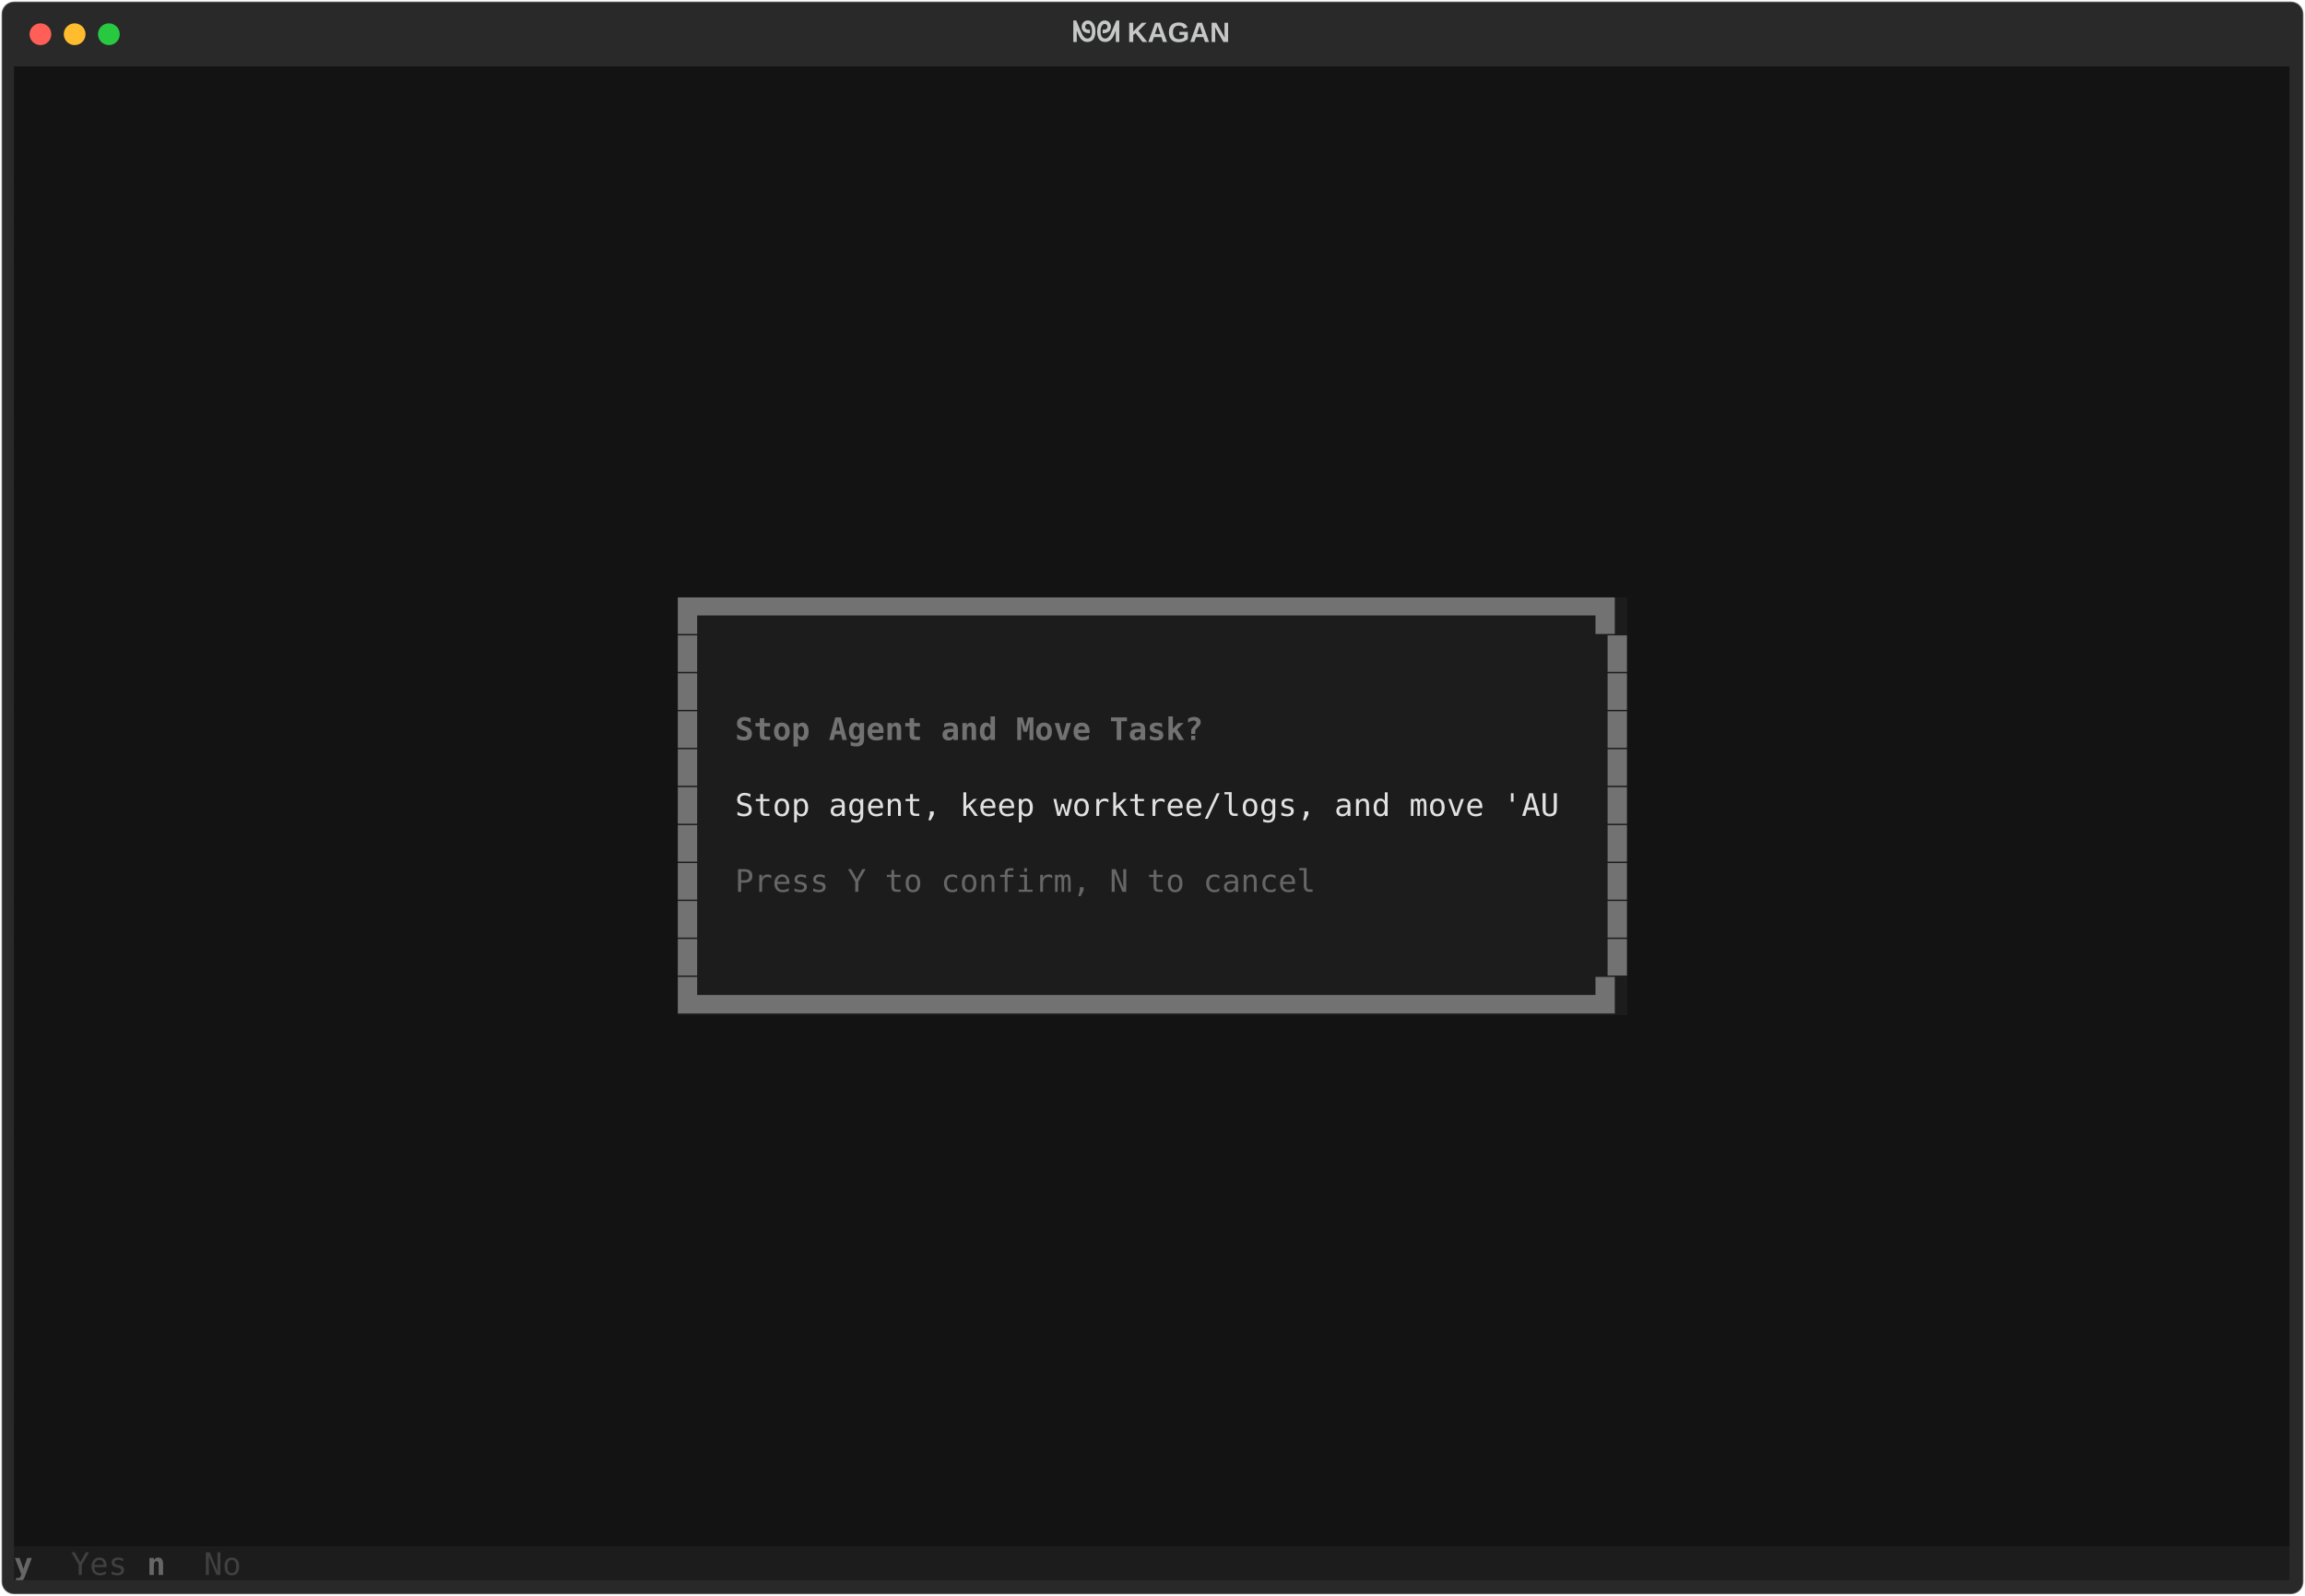
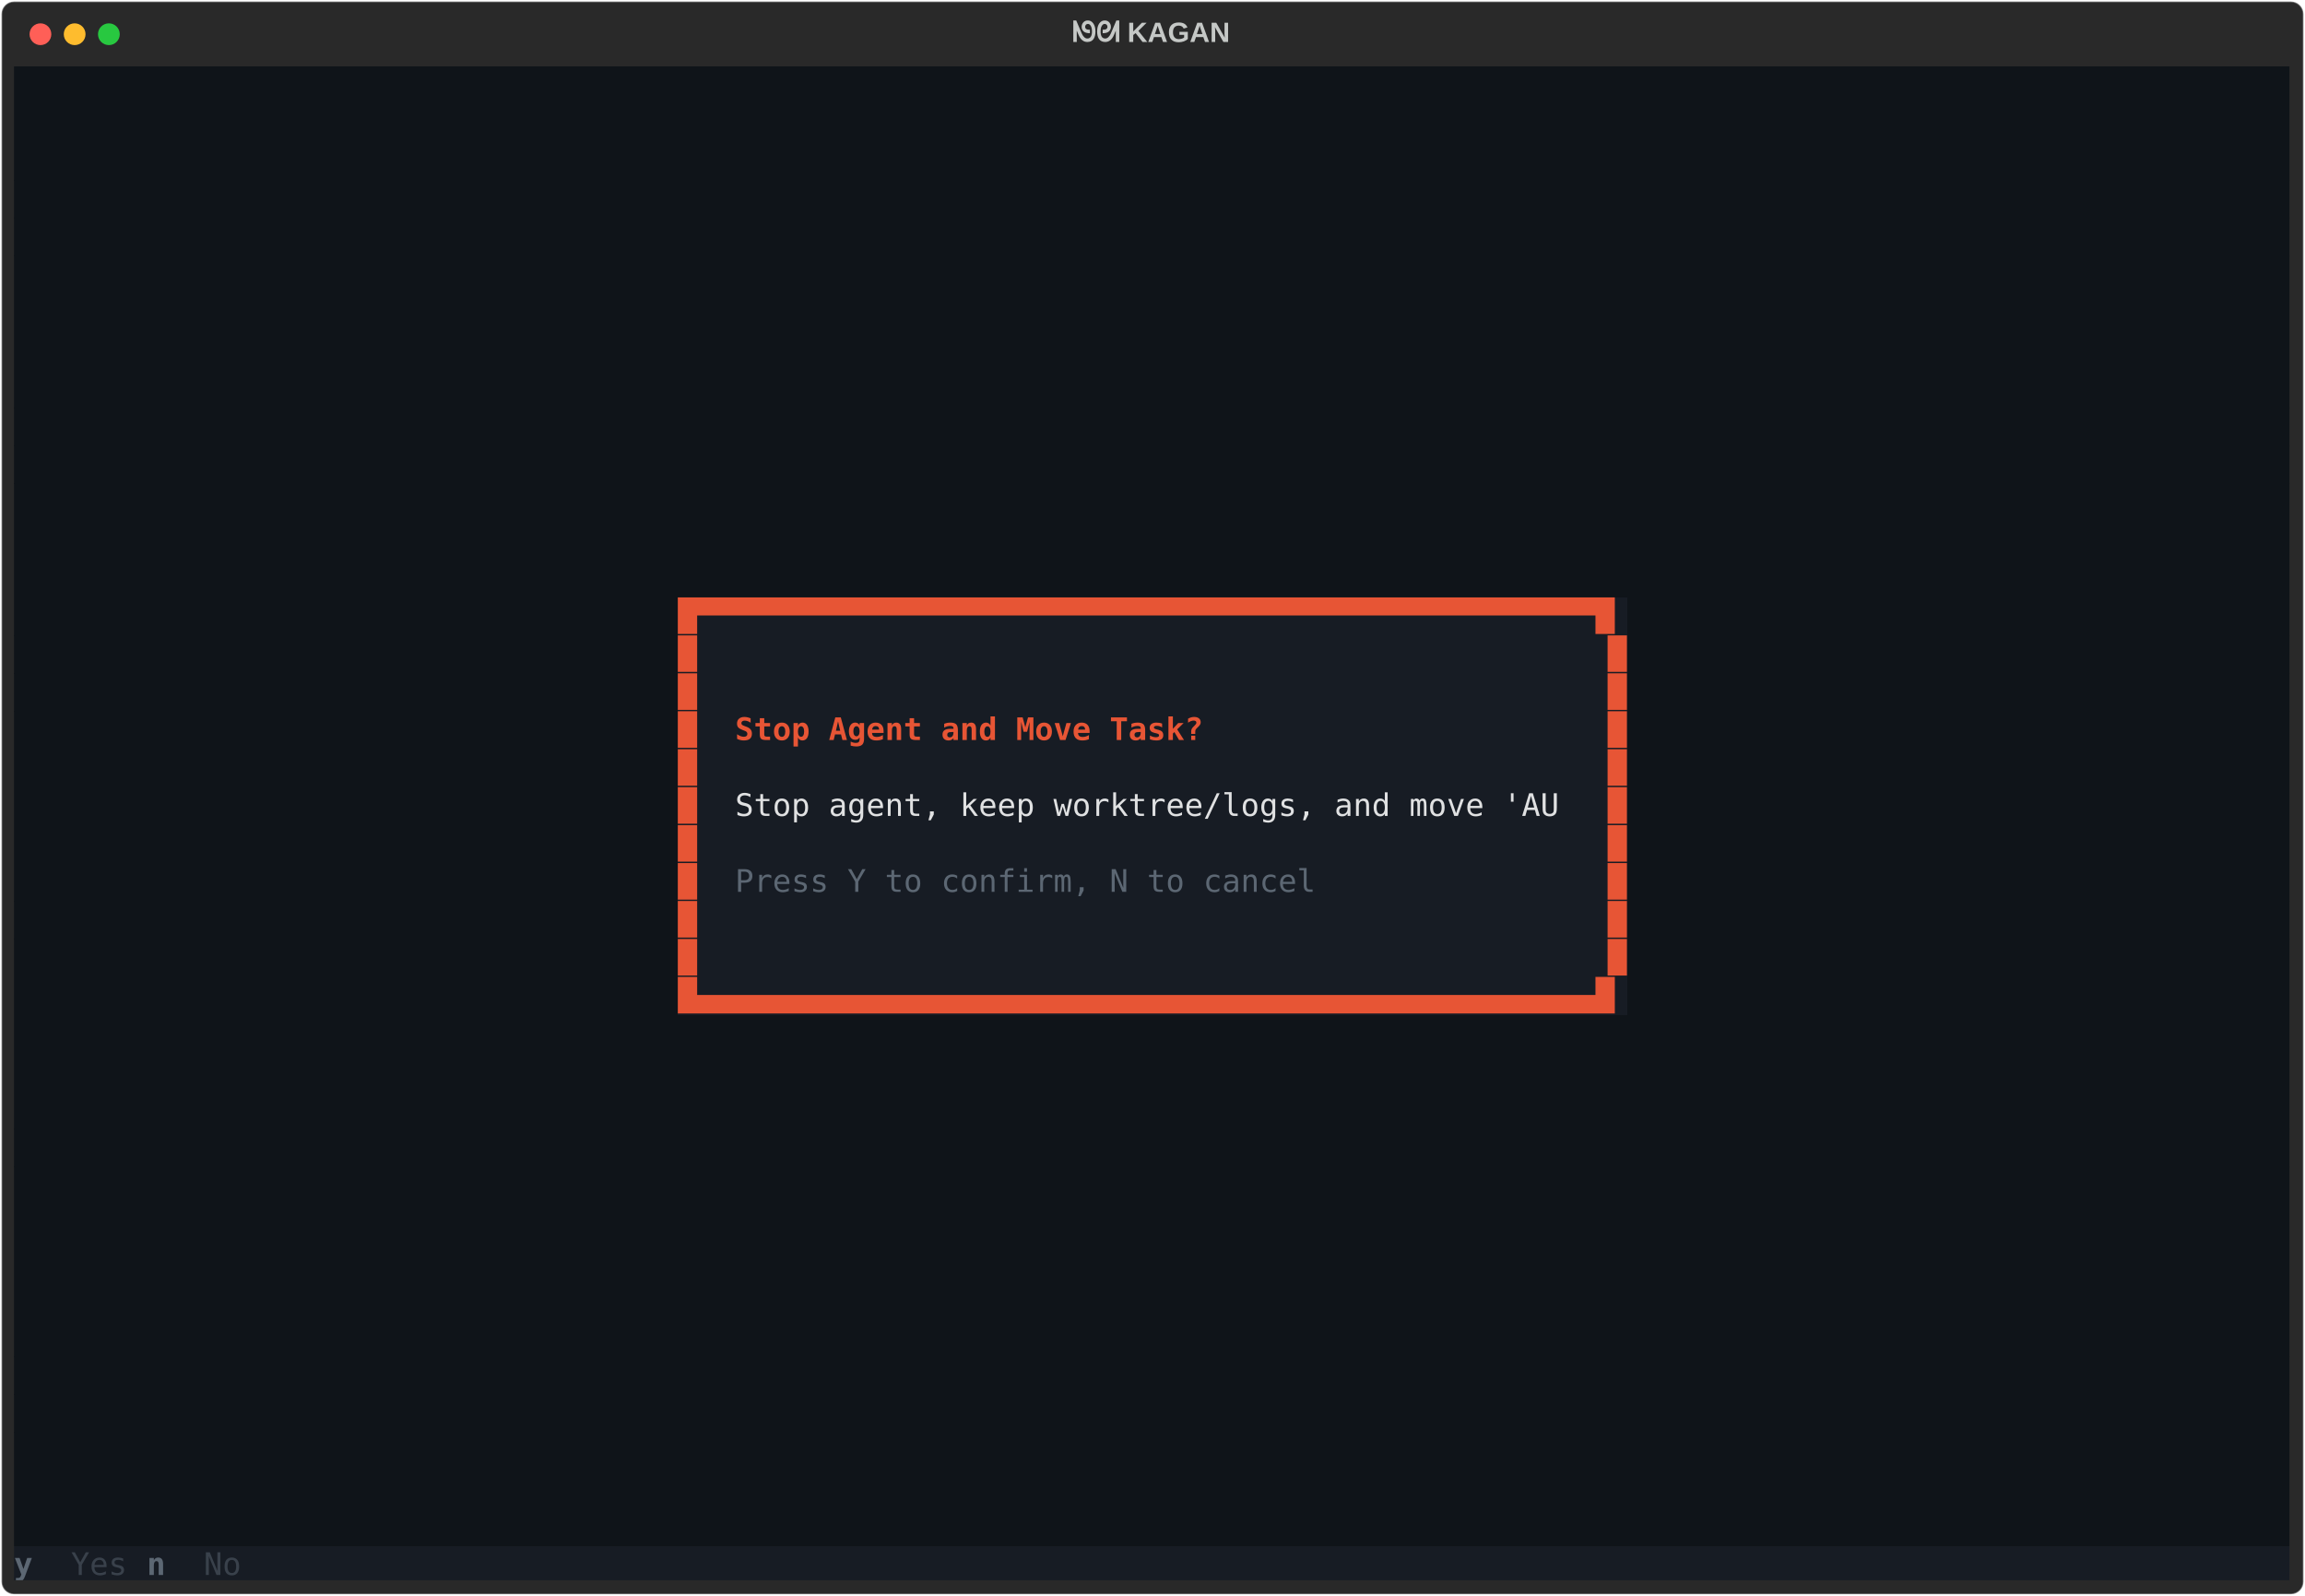
<svg xmlns="http://www.w3.org/2000/svg" class="rich-terminal" viewBox="0 0 1482 1026.0">
  <style>

    @font-face {
        font-family: "Fira Code";
        src: local("FiraCode-Regular"),
                url("https://cdnjs.cloudflare.com/ajax/libs/firacode/6.2.0/woff2/FiraCode-Regular.woff2") format("woff2"),
                url("https://cdnjs.cloudflare.com/ajax/libs/firacode/6.2.0/woff/FiraCode-Regular.woff") format("woff");
        font-style: normal;
        font-weight: 400;
    }
    @font-face {
        font-family: "Fira Code";
        src: local("FiraCode-Bold"),
                url("https://cdnjs.cloudflare.com/ajax/libs/firacode/6.2.0/woff2/FiraCode-Bold.woff2") format("woff2"),
                url("https://cdnjs.cloudflare.com/ajax/libs/firacode/6.2.0/woff/FiraCode-Bold.woff") format("woff");
        font-style: bold;
        font-weight: 700;
    }

    .terminal-matrix {
        font-family: Fira Code, monospace;
        font-size: 20px;
        line-height: 24.4px;
        font-variant-east-asian: full-width;
    }

    .terminal-title {
        font-size: 18px;
        font-weight: bold;
        font-family: arial;
    }

    .terminal-r1 { fill: #c5c8c6 }
- .terminal-r2 { fill: #727272 }
- .terminal-r3 { fill: #727272;font-weight: bold }
- .terminal-r4 { fill: #e1e1e1 }
- .terminal-r5 { fill: #666666 }
- .terminal-r6 { fill: #666666;font-weight: bold }
- .terminal-r7 { fill: #404040 }
+ .terminal-r2 { fill: #e75535 }
+ .terminal-r3 { fill: #e75535;font-weight: bold }
+ .terminal-r4 { fill: #e0e1e2 }
+ .terminal-r5 { fill: #5c6773 }
+ .terminal-r6 { fill: #5c6773;font-weight: bold }
+ .terminal-r7 { fill: #39414b }
    </style>
  <defs>
    <clipPath id="terminal-clip-terminal">
      <rect x="0" y="0" width="1463.0" height="975.0" />
    </clipPath>
    <clipPath id="terminal-line-0">
      <rect x="0" y="1.5" width="1464" height="24.65" />
    </clipPath>
    <clipPath id="terminal-line-1">
      <rect x="0" y="25.9" width="1464" height="24.65" />
    </clipPath>
    <clipPath id="terminal-line-2">
      <rect x="0" y="50.3" width="1464" height="24.65" />
    </clipPath>
    <clipPath id="terminal-line-3">
      <rect x="0" y="74.7" width="1464" height="24.65" />
    </clipPath>
    <clipPath id="terminal-line-4">
      <rect x="0" y="99.1" width="1464" height="24.65" />
    </clipPath>
    <clipPath id="terminal-line-5">
      <rect x="0" y="123.5" width="1464" height="24.65" />
    </clipPath>
    <clipPath id="terminal-line-6">
      <rect x="0" y="147.9" width="1464" height="24.65" />
    </clipPath>
    <clipPath id="terminal-line-7">
      <rect x="0" y="172.3" width="1464" height="24.65" />
    </clipPath>
    <clipPath id="terminal-line-8">
      <rect x="0" y="196.7" width="1464" height="24.65" />
    </clipPath>
    <clipPath id="terminal-line-9">
      <rect x="0" y="221.1" width="1464" height="24.65" />
    </clipPath>
    <clipPath id="terminal-line-10">
      <rect x="0" y="245.5" width="1464" height="24.65" />
    </clipPath>
    <clipPath id="terminal-line-11">
      <rect x="0" y="269.9" width="1464" height="24.65" />
    </clipPath>
    <clipPath id="terminal-line-12">
      <rect x="0" y="294.3" width="1464" height="24.65" />
    </clipPath>
    <clipPath id="terminal-line-13">
      <rect x="0" y="318.7" width="1464" height="24.65" />
    </clipPath>
    <clipPath id="terminal-line-14">
      <rect x="0" y="343.1" width="1464" height="24.65" />
    </clipPath>
    <clipPath id="terminal-line-15">
      <rect x="0" y="367.5" width="1464" height="24.65" />
    </clipPath>
    <clipPath id="terminal-line-16">
      <rect x="0" y="391.9" width="1464" height="24.65" />
    </clipPath>
    <clipPath id="terminal-line-17">
      <rect x="0" y="416.3" width="1464" height="24.65" />
    </clipPath>
    <clipPath id="terminal-line-18">
      <rect x="0" y="440.7" width="1464" height="24.65" />
    </clipPath>
    <clipPath id="terminal-line-19">
      <rect x="0" y="465.1" width="1464" height="24.65" />
    </clipPath>
    <clipPath id="terminal-line-20">
      <rect x="0" y="489.5" width="1464" height="24.65" />
    </clipPath>
    <clipPath id="terminal-line-21">
      <rect x="0" y="513.9" width="1464" height="24.65" />
    </clipPath>
    <clipPath id="terminal-line-22">
      <rect x="0" y="538.3" width="1464" height="24.65" />
    </clipPath>
    <clipPath id="terminal-line-23">
      <rect x="0" y="562.7" width="1464" height="24.65" />
    </clipPath>
    <clipPath id="terminal-line-24">
      <rect x="0" y="587.1" width="1464" height="24.65" />
    </clipPath>
    <clipPath id="terminal-line-25">
      <rect x="0" y="611.5" width="1464" height="24.65" />
    </clipPath>
    <clipPath id="terminal-line-26">
      <rect x="0" y="635.9" width="1464" height="24.65" />
    </clipPath>
    <clipPath id="terminal-line-27">
      <rect x="0" y="660.3" width="1464" height="24.65" />
    </clipPath>
    <clipPath id="terminal-line-28">
      <rect x="0" y="684.7" width="1464" height="24.65" />
    </clipPath>
    <clipPath id="terminal-line-29">
      <rect x="0" y="709.1" width="1464" height="24.65" />
    </clipPath>
    <clipPath id="terminal-line-30">
      <rect x="0" y="733.5" width="1464" height="24.65" />
    </clipPath>
    <clipPath id="terminal-line-31">
      <rect x="0" y="757.9" width="1464" height="24.65" />
    </clipPath>
    <clipPath id="terminal-line-32">
      <rect x="0" y="782.3" width="1464" height="24.65" />
    </clipPath>
    <clipPath id="terminal-line-33">
      <rect x="0" y="806.7" width="1464" height="24.65" />
    </clipPath>
    <clipPath id="terminal-line-34">
      <rect x="0" y="831.1" width="1464" height="24.65" />
    </clipPath>
    <clipPath id="terminal-line-35">
      <rect x="0" y="855.5" width="1464" height="24.65" />
    </clipPath>
    <clipPath id="terminal-line-36">
      <rect x="0" y="879.9" width="1464" height="24.65" />
    </clipPath>
    <clipPath id="terminal-line-37">
      <rect x="0" y="904.3" width="1464" height="24.65" />
    </clipPath>
    <clipPath id="terminal-line-38">
      <rect x="0" y="928.7" width="1464" height="24.65" />
    </clipPath>
  </defs>
  <rect fill="#292929" stroke="rgba(255,255,255,0.35)" stroke-width="1" x="1" y="1" width="1480" height="1024" rx="8" />
  <text class="terminal-title" fill="#c5c8c6" text-anchor="middle" x="740" y="27">ᘚᘛ KAGAN</text>
  <g transform="translate(26,22)">
    <circle cx="0" cy="0" r="7" fill="#ff5f57" />
    <circle cx="22" cy="0" r="7" fill="#febc2e" />
    <circle cx="44" cy="0" r="7" fill="#28c840" />
  </g>
  <g transform="translate(9, 41)" clip-path="url(#terminal-clip-terminal)">
-     <rect fill="#131313" x="0" y="1.5" width="1464" height="24.65" shape-rendering="crispEdges" />
-     <rect fill="#131313" x="0" y="25.9" width="1464" height="24.65" shape-rendering="crispEdges" />
-     <rect fill="#131313" x="0" y="50.3" width="1464" height="24.65" shape-rendering="crispEdges" />
-     <rect fill="#131313" x="0" y="74.7" width="1464" height="24.65" shape-rendering="crispEdges" />
-     <rect fill="#131313" x="0" y="99.1" width="1464" height="24.65" shape-rendering="crispEdges" />
-     <rect fill="#131313" x="0" y="123.5" width="1464" height="24.65" shape-rendering="crispEdges" />
-     <rect fill="#131313" x="0" y="147.9" width="1464" height="24.65" shape-rendering="crispEdges" />
-     <rect fill="#131313" x="0" y="172.3" width="1464" height="24.65" shape-rendering="crispEdges" />
-     <rect fill="#131313" x="0" y="196.7" width="1464" height="24.65" shape-rendering="crispEdges" />
-     <rect fill="#131313" x="0" y="221.1" width="1464" height="24.65" shape-rendering="crispEdges" />
-     <rect fill="#131313" x="0" y="245.5" width="1464" height="24.65" shape-rendering="crispEdges" />
-     <rect fill="#131313" x="0" y="269.9" width="1464" height="24.65" shape-rendering="crispEdges" />
-     <rect fill="#131313" x="0" y="294.3" width="1464" height="24.65" shape-rendering="crispEdges" />
-     <rect fill="#131313" x="0" y="318.7" width="1464" height="24.65" shape-rendering="crispEdges" />
-     <rect fill="#131313" x="0" y="343.1" width="427" height="24.65" shape-rendering="crispEdges" />
-     <rect fill="#1c1c1c" x="427" y="343.1" width="610" height="24.65" shape-rendering="crispEdges" />
-     <rect fill="#131313" x="1037" y="343.1" width="427" height="24.65" shape-rendering="crispEdges" />
-     <rect fill="#131313" x="0" y="367.5" width="427" height="24.65" shape-rendering="crispEdges" />
-     <rect fill="#1c1c1c" x="427" y="367.5" width="12.2" height="24.65" shape-rendering="crispEdges" />
-     <rect fill="#1c1c1c" x="439.2" y="367.5" width="585.6" height="24.65" shape-rendering="crispEdges" />
-     <rect fill="#1c1c1c" x="1024.8" y="367.5" width="12.2" height="24.65" shape-rendering="crispEdges" />
-     <rect fill="#131313" x="1037" y="367.5" width="427" height="24.65" shape-rendering="crispEdges" />
-     <rect fill="#131313" x="0" y="391.9" width="427" height="24.65" shape-rendering="crispEdges" />
-     <rect fill="#1c1c1c" x="427" y="391.9" width="12.2" height="24.65" shape-rendering="crispEdges" />
-     <rect fill="#1c1c1c" x="439.2" y="391.9" width="585.6" height="24.65" shape-rendering="crispEdges" />
-     <rect fill="#1c1c1c" x="1024.8" y="391.9" width="12.2" height="24.65" shape-rendering="crispEdges" />
-     <rect fill="#131313" x="1037" y="391.9" width="427" height="24.65" shape-rendering="crispEdges" />
-     <rect fill="#131313" x="0" y="416.3" width="427" height="24.65" shape-rendering="crispEdges" />
-     <rect fill="#1c1c1c" x="427" y="416.3" width="12.2" height="24.65" shape-rendering="crispEdges" />
-     <rect fill="#1c1c1c" x="439.2" y="416.3" width="24.4" height="24.65" shape-rendering="crispEdges" />
-     <rect fill="#1c1c1c" x="463.6" y="416.3" width="305" height="24.65" shape-rendering="crispEdges" />
-     <rect fill="#1c1c1c" x="768.6" y="416.3" width="256.2" height="24.65" shape-rendering="crispEdges" />
-     <rect fill="#1c1c1c" x="1024.8" y="416.3" width="12.2" height="24.65" shape-rendering="crispEdges" />
-     <rect fill="#131313" x="1037" y="416.3" width="427" height="24.65" shape-rendering="crispEdges" />
-     <rect fill="#131313" x="0" y="440.7" width="427" height="24.65" shape-rendering="crispEdges" />
-     <rect fill="#1c1c1c" x="427" y="440.7" width="12.2" height="24.65" shape-rendering="crispEdges" />
-     <rect fill="#1c1c1c" x="439.2" y="440.7" width="585.6" height="24.65" shape-rendering="crispEdges" />
-     <rect fill="#1c1c1c" x="1024.8" y="440.7" width="12.2" height="24.65" shape-rendering="crispEdges" />
-     <rect fill="#131313" x="1037" y="440.7" width="427" height="24.65" shape-rendering="crispEdges" />
-     <rect fill="#131313" x="0" y="465.1" width="427" height="24.65" shape-rendering="crispEdges" />
-     <rect fill="#1c1c1c" x="427" y="465.1" width="12.2" height="24.65" shape-rendering="crispEdges" />
-     <rect fill="#1c1c1c" x="439.2" y="465.1" width="24.4" height="24.65" shape-rendering="crispEdges" />
-     <rect fill="#1c1c1c" x="463.6" y="465.1" width="536.8" height="24.65" shape-rendering="crispEdges" />
-     <rect fill="#1c1c1c" x="1000.4" y="465.1" width="24.4" height="24.65" shape-rendering="crispEdges" />
-     <rect fill="#1c1c1c" x="1024.8" y="465.1" width="12.2" height="24.65" shape-rendering="crispEdges" />
-     <rect fill="#131313" x="1037" y="465.1" width="427" height="24.65" shape-rendering="crispEdges" />
-     <rect fill="#131313" x="0" y="489.5" width="427" height="24.65" shape-rendering="crispEdges" />
-     <rect fill="#1c1c1c" x="427" y="489.5" width="12.2" height="24.65" shape-rendering="crispEdges" />
-     <rect fill="#1c1c1c" x="439.2" y="489.5" width="585.6" height="24.65" shape-rendering="crispEdges" />
-     <rect fill="#1c1c1c" x="1024.8" y="489.5" width="12.2" height="24.65" shape-rendering="crispEdges" />
-     <rect fill="#131313" x="1037" y="489.5" width="427" height="24.65" shape-rendering="crispEdges" />
-     <rect fill="#131313" x="0" y="513.9" width="427" height="24.65" shape-rendering="crispEdges" />
-     <rect fill="#1c1c1c" x="427" y="513.9" width="12.2" height="24.65" shape-rendering="crispEdges" />
-     <rect fill="#1c1c1c" x="439.2" y="513.9" width="24.4" height="24.65" shape-rendering="crispEdges" />
-     <rect fill="#1c1c1c" x="463.6" y="513.9" width="378.2" height="24.65" shape-rendering="crispEdges" />
-     <rect fill="#1c1c1c" x="841.8" y="513.9" width="183" height="24.65" shape-rendering="crispEdges" />
-     <rect fill="#1c1c1c" x="1024.8" y="513.9" width="12.2" height="24.65" shape-rendering="crispEdges" />
-     <rect fill="#131313" x="1037" y="513.9" width="427" height="24.65" shape-rendering="crispEdges" />
-     <rect fill="#131313" x="0" y="538.3" width="427" height="24.65" shape-rendering="crispEdges" />
-     <rect fill="#1c1c1c" x="427" y="538.3" width="12.2" height="24.65" shape-rendering="crispEdges" />
-     <rect fill="#1c1c1c" x="439.2" y="538.3" width="585.6" height="24.65" shape-rendering="crispEdges" />
-     <rect fill="#1c1c1c" x="1024.8" y="538.3" width="12.2" height="24.65" shape-rendering="crispEdges" />
-     <rect fill="#131313" x="1037" y="538.3" width="427" height="24.65" shape-rendering="crispEdges" />
-     <rect fill="#131313" x="0" y="562.7" width="427" height="24.65" shape-rendering="crispEdges" />
-     <rect fill="#1c1c1c" x="427" y="562.7" width="12.2" height="24.65" shape-rendering="crispEdges" />
-     <rect fill="#1c1c1c" x="439.2" y="562.7" width="585.6" height="24.65" shape-rendering="crispEdges" />
-     <rect fill="#1c1c1c" x="1024.8" y="562.7" width="12.2" height="24.65" shape-rendering="crispEdges" />
-     <rect fill="#131313" x="1037" y="562.7" width="427" height="24.65" shape-rendering="crispEdges" />
-     <rect fill="#131313" x="0" y="587.1" width="427" height="24.65" shape-rendering="crispEdges" />
-     <rect fill="#1c1c1c" x="427" y="587.1" width="610" height="24.65" shape-rendering="crispEdges" />
-     <rect fill="#131313" x="1037" y="587.1" width="427" height="24.65" shape-rendering="crispEdges" />
-     <rect fill="#131313" x="0" y="611.5" width="1464" height="24.65" shape-rendering="crispEdges" />
-     <rect fill="#131313" x="0" y="635.9" width="1464" height="24.65" shape-rendering="crispEdges" />
-     <rect fill="#131313" x="0" y="660.3" width="1464" height="24.65" shape-rendering="crispEdges" />
-     <rect fill="#131313" x="0" y="684.7" width="1464" height="24.65" shape-rendering="crispEdges" />
-     <rect fill="#131313" x="0" y="709.1" width="1464" height="24.65" shape-rendering="crispEdges" />
-     <rect fill="#131313" x="0" y="733.5" width="1464" height="24.65" shape-rendering="crispEdges" />
-     <rect fill="#131313" x="0" y="757.9" width="1464" height="24.65" shape-rendering="crispEdges" />
-     <rect fill="#131313" x="0" y="782.3" width="1464" height="24.65" shape-rendering="crispEdges" />
-     <rect fill="#131313" x="0" y="806.7" width="1464" height="24.65" shape-rendering="crispEdges" />
-     <rect fill="#131313" x="0" y="831.1" width="1464" height="24.65" shape-rendering="crispEdges" />
-     <rect fill="#131313" x="0" y="855.5" width="1464" height="24.65" shape-rendering="crispEdges" />
-     <rect fill="#131313" x="0" y="879.9" width="1464" height="24.65" shape-rendering="crispEdges" />
-     <rect fill="#131313" x="0" y="904.3" width="1464" height="24.65" shape-rendering="crispEdges" />
-     <rect fill="#131313" x="0" y="928.7" width="1464" height="24.65" shape-rendering="crispEdges" />
-     <rect fill="#1c1c1c" x="0" y="953.1" width="36.6" height="24.65" shape-rendering="crispEdges" />
-     <rect fill="#1c1c1c" x="36.6" y="953.1" width="48.8" height="24.65" shape-rendering="crispEdges" />
-     <rect fill="#1c1c1c" x="85.4" y="953.1" width="36.6" height="24.65" shape-rendering="crispEdges" />
-     <rect fill="#1c1c1c" x="122" y="953.1" width="36.6" height="24.65" shape-rendering="crispEdges" />
-     <rect fill="#1c1c1c" x="158.6" y="953.1" width="1305.4" height="24.65" shape-rendering="crispEdges" />
+     <rect fill="#0f1419" x="0" y="1.5" width="1464" height="24.65" shape-rendering="crispEdges" />
+     <rect fill="#0f1419" x="0" y="25.9" width="1464" height="24.65" shape-rendering="crispEdges" />
+     <rect fill="#0f1419" x="0" y="50.3" width="1464" height="24.65" shape-rendering="crispEdges" />
+     <rect fill="#0f1419" x="0" y="74.7" width="1464" height="24.65" shape-rendering="crispEdges" />
+     <rect fill="#0f1419" x="0" y="99.1" width="1464" height="24.65" shape-rendering="crispEdges" />
+     <rect fill="#0f1419" x="0" y="123.5" width="1464" height="24.65" shape-rendering="crispEdges" />
+     <rect fill="#0f1419" x="0" y="147.9" width="1464" height="24.65" shape-rendering="crispEdges" />
+     <rect fill="#0f1419" x="0" y="172.3" width="1464" height="24.65" shape-rendering="crispEdges" />
+     <rect fill="#0f1419" x="0" y="196.7" width="1464" height="24.65" shape-rendering="crispEdges" />
+     <rect fill="#0f1419" x="0" y="221.1" width="1464" height="24.65" shape-rendering="crispEdges" />
+     <rect fill="#0f1419" x="0" y="245.5" width="1464" height="24.65" shape-rendering="crispEdges" />
+     <rect fill="#0f1419" x="0" y="269.9" width="1464" height="24.65" shape-rendering="crispEdges" />
+     <rect fill="#0f1419" x="0" y="294.3" width="1464" height="24.65" shape-rendering="crispEdges" />
+     <rect fill="#0f1419" x="0" y="318.7" width="1464" height="24.65" shape-rendering="crispEdges" />
+     <rect fill="#0f1419" x="0" y="343.1" width="427" height="24.65" shape-rendering="crispEdges" />
+     <rect fill="#171c24" x="427" y="343.1" width="610" height="24.65" shape-rendering="crispEdges" />
+     <rect fill="#0f1419" x="1037" y="343.1" width="427" height="24.65" shape-rendering="crispEdges" />
+     <rect fill="#0f1419" x="0" y="367.5" width="427" height="24.65" shape-rendering="crispEdges" />
+     <rect fill="#171c24" x="427" y="367.5" width="12.2" height="24.65" shape-rendering="crispEdges" />
+     <rect fill="#171c24" x="439.2" y="367.5" width="585.6" height="24.65" shape-rendering="crispEdges" />
+     <rect fill="#171c24" x="1024.8" y="367.5" width="12.2" height="24.65" shape-rendering="crispEdges" />
+     <rect fill="#0f1419" x="1037" y="367.5" width="427" height="24.65" shape-rendering="crispEdges" />
+     <rect fill="#0f1419" x="0" y="391.9" width="427" height="24.65" shape-rendering="crispEdges" />
+     <rect fill="#171c24" x="427" y="391.9" width="12.2" height="24.65" shape-rendering="crispEdges" />
+     <rect fill="#171c24" x="439.2" y="391.9" width="585.6" height="24.65" shape-rendering="crispEdges" />
+     <rect fill="#171c24" x="1024.8" y="391.9" width="12.2" height="24.65" shape-rendering="crispEdges" />
+     <rect fill="#0f1419" x="1037" y="391.9" width="427" height="24.65" shape-rendering="crispEdges" />
+     <rect fill="#0f1419" x="0" y="416.3" width="427" height="24.65" shape-rendering="crispEdges" />
+     <rect fill="#171c24" x="427" y="416.3" width="12.2" height="24.65" shape-rendering="crispEdges" />
+     <rect fill="#171c24" x="439.2" y="416.3" width="24.4" height="24.65" shape-rendering="crispEdges" />
+     <rect fill="#171c24" x="463.6" y="416.3" width="305" height="24.65" shape-rendering="crispEdges" />
+     <rect fill="#171c24" x="768.6" y="416.3" width="256.2" height="24.65" shape-rendering="crispEdges" />
+     <rect fill="#171c24" x="1024.8" y="416.3" width="12.2" height="24.65" shape-rendering="crispEdges" />
+     <rect fill="#0f1419" x="1037" y="416.3" width="427" height="24.65" shape-rendering="crispEdges" />
+     <rect fill="#0f1419" x="0" y="440.7" width="427" height="24.65" shape-rendering="crispEdges" />
+     <rect fill="#171c24" x="427" y="440.7" width="12.2" height="24.65" shape-rendering="crispEdges" />
+     <rect fill="#171c24" x="439.2" y="440.7" width="585.6" height="24.65" shape-rendering="crispEdges" />
+     <rect fill="#171c24" x="1024.8" y="440.7" width="12.2" height="24.65" shape-rendering="crispEdges" />
+     <rect fill="#0f1419" x="1037" y="440.7" width="427" height="24.65" shape-rendering="crispEdges" />
+     <rect fill="#0f1419" x="0" y="465.1" width="427" height="24.65" shape-rendering="crispEdges" />
+     <rect fill="#171c24" x="427" y="465.1" width="12.2" height="24.65" shape-rendering="crispEdges" />
+     <rect fill="#171c24" x="439.2" y="465.1" width="24.4" height="24.65" shape-rendering="crispEdges" />
+     <rect fill="#171c24" x="463.6" y="465.1" width="536.8" height="24.65" shape-rendering="crispEdges" />
+     <rect fill="#171c24" x="1000.4" y="465.1" width="24.4" height="24.65" shape-rendering="crispEdges" />
+     <rect fill="#171c24" x="1024.8" y="465.1" width="12.2" height="24.65" shape-rendering="crispEdges" />
+     <rect fill="#0f1419" x="1037" y="465.1" width="427" height="24.65" shape-rendering="crispEdges" />
+     <rect fill="#0f1419" x="0" y="489.5" width="427" height="24.65" shape-rendering="crispEdges" />
+     <rect fill="#171c24" x="427" y="489.5" width="12.2" height="24.65" shape-rendering="crispEdges" />
+     <rect fill="#171c24" x="439.2" y="489.5" width="585.6" height="24.65" shape-rendering="crispEdges" />
+     <rect fill="#171c24" x="1024.8" y="489.5" width="12.2" height="24.65" shape-rendering="crispEdges" />
+     <rect fill="#0f1419" x="1037" y="489.5" width="427" height="24.65" shape-rendering="crispEdges" />
+     <rect fill="#0f1419" x="0" y="513.9" width="427" height="24.65" shape-rendering="crispEdges" />
+     <rect fill="#171c24" x="427" y="513.9" width="12.2" height="24.65" shape-rendering="crispEdges" />
+     <rect fill="#171c24" x="439.2" y="513.9" width="24.4" height="24.65" shape-rendering="crispEdges" />
+     <rect fill="#171c24" x="463.6" y="513.9" width="378.2" height="24.65" shape-rendering="crispEdges" />
+     <rect fill="#171c24" x="841.8" y="513.9" width="183" height="24.65" shape-rendering="crispEdges" />
+     <rect fill="#171c24" x="1024.8" y="513.9" width="12.2" height="24.65" shape-rendering="crispEdges" />
+     <rect fill="#0f1419" x="1037" y="513.9" width="427" height="24.65" shape-rendering="crispEdges" />
+     <rect fill="#0f1419" x="0" y="538.3" width="427" height="24.65" shape-rendering="crispEdges" />
+     <rect fill="#171c24" x="427" y="538.3" width="12.2" height="24.65" shape-rendering="crispEdges" />
+     <rect fill="#171c24" x="439.2" y="538.3" width="585.6" height="24.65" shape-rendering="crispEdges" />
+     <rect fill="#171c24" x="1024.8" y="538.3" width="12.2" height="24.65" shape-rendering="crispEdges" />
+     <rect fill="#0f1419" x="1037" y="538.3" width="427" height="24.65" shape-rendering="crispEdges" />
+     <rect fill="#0f1419" x="0" y="562.7" width="427" height="24.65" shape-rendering="crispEdges" />
+     <rect fill="#171c24" x="427" y="562.7" width="12.2" height="24.65" shape-rendering="crispEdges" />
+     <rect fill="#171c24" x="439.2" y="562.7" width="585.6" height="24.65" shape-rendering="crispEdges" />
+     <rect fill="#171c24" x="1024.8" y="562.7" width="12.2" height="24.65" shape-rendering="crispEdges" />
+     <rect fill="#0f1419" x="1037" y="562.7" width="427" height="24.65" shape-rendering="crispEdges" />
+     <rect fill="#0f1419" x="0" y="587.1" width="427" height="24.65" shape-rendering="crispEdges" />
+     <rect fill="#171c24" x="427" y="587.1" width="610" height="24.65" shape-rendering="crispEdges" />
+     <rect fill="#0f1419" x="1037" y="587.1" width="427" height="24.65" shape-rendering="crispEdges" />
+     <rect fill="#0f1419" x="0" y="611.5" width="1464" height="24.65" shape-rendering="crispEdges" />
+     <rect fill="#0f1419" x="0" y="635.9" width="1464" height="24.65" shape-rendering="crispEdges" />
+     <rect fill="#0f1419" x="0" y="660.3" width="1464" height="24.65" shape-rendering="crispEdges" />
+     <rect fill="#0f1419" x="0" y="684.7" width="1464" height="24.65" shape-rendering="crispEdges" />
+     <rect fill="#0f1419" x="0" y="709.1" width="1464" height="24.65" shape-rendering="crispEdges" />
+     <rect fill="#0f1419" x="0" y="733.5" width="1464" height="24.65" shape-rendering="crispEdges" />
+     <rect fill="#0f1419" x="0" y="757.9" width="1464" height="24.65" shape-rendering="crispEdges" />
+     <rect fill="#0f1419" x="0" y="782.3" width="1464" height="24.65" shape-rendering="crispEdges" />
+     <rect fill="#0f1419" x="0" y="806.7" width="1464" height="24.65" shape-rendering="crispEdges" />
+     <rect fill="#0f1419" x="0" y="831.1" width="1464" height="24.65" shape-rendering="crispEdges" />
+     <rect fill="#0f1419" x="0" y="855.5" width="1464" height="24.65" shape-rendering="crispEdges" />
+     <rect fill="#0f1419" x="0" y="879.9" width="1464" height="24.65" shape-rendering="crispEdges" />
+     <rect fill="#0f1419" x="0" y="904.3" width="1464" height="24.65" shape-rendering="crispEdges" />
+     <rect fill="#0f1419" x="0" y="928.7" width="1464" height="24.65" shape-rendering="crispEdges" />
+     <rect fill="#171c24" x="0" y="953.1" width="36.6" height="24.65" shape-rendering="crispEdges" />
+     <rect fill="#171c24" x="36.6" y="953.1" width="48.8" height="24.65" shape-rendering="crispEdges" />
+     <rect fill="#171c24" x="85.4" y="953.1" width="36.6" height="24.65" shape-rendering="crispEdges" />
+     <rect fill="#171c24" x="122" y="953.1" width="36.6" height="24.65" shape-rendering="crispEdges" />
+     <rect fill="#171c24" x="158.6" y="953.1" width="1305.4" height="24.65" shape-rendering="crispEdges" />
    <g class="terminal-matrix">
      <text class="terminal-r1" x="1464" y="20" textLength="12.2" clip-path="url(#terminal-line-0)">
</text>
      <text class="terminal-r1" x="1464" y="44.4" textLength="12.2" clip-path="url(#terminal-line-1)">
</text>
      <text class="terminal-r1" x="1464" y="68.8" textLength="12.2" clip-path="url(#terminal-line-2)">
</text>
      <text class="terminal-r1" x="1464" y="93.2" textLength="12.2" clip-path="url(#terminal-line-3)">
</text>
      <text class="terminal-r1" x="1464" y="117.6" textLength="12.2" clip-path="url(#terminal-line-4)">
</text>
      <text class="terminal-r1" x="1464" y="142" textLength="12.2" clip-path="url(#terminal-line-5)">
</text>
      <text class="terminal-r1" x="1464" y="166.4" textLength="12.2" clip-path="url(#terminal-line-6)">
</text>
      <text class="terminal-r1" x="1464" y="190.8" textLength="12.2" clip-path="url(#terminal-line-7)">
</text>
      <text class="terminal-r1" x="1464" y="215.2" textLength="12.2" clip-path="url(#terminal-line-8)">
</text>
      <text class="terminal-r1" x="1464" y="239.6" textLength="12.2" clip-path="url(#terminal-line-9)">
</text>
      <text class="terminal-r1" x="1464" y="264" textLength="12.2" clip-path="url(#terminal-line-10)">
</text>
      <text class="terminal-r1" x="1464" y="288.4" textLength="12.2" clip-path="url(#terminal-line-11)">
</text>
      <text class="terminal-r1" x="1464" y="312.8" textLength="12.2" clip-path="url(#terminal-line-12)">
</text>
      <text class="terminal-r1" x="1464" y="337.2" textLength="12.2" clip-path="url(#terminal-line-13)">
</text>
      <text class="terminal-r2" x="427" y="361.6" textLength="610" clip-path="url(#terminal-line-14)">█▀▀▀▀▀▀▀▀▀▀▀▀▀▀▀▀▀▀▀▀▀▀▀▀▀▀▀▀▀▀▀▀▀▀▀▀▀▀▀▀▀▀▀▀▀▀▀▀█</text>
      <text class="terminal-r1" x="1464" y="361.6" textLength="12.2" clip-path="url(#terminal-line-14)">
</text>
      <text class="terminal-r2" x="427" y="386" textLength="12.2" clip-path="url(#terminal-line-15)">█</text>
      <text class="terminal-r2" x="1024.8" y="386" textLength="12.2" clip-path="url(#terminal-line-15)">█</text>
      <text class="terminal-r1" x="1464" y="386" textLength="12.2" clip-path="url(#terminal-line-15)">
</text>
      <text class="terminal-r2" x="427" y="410.4" textLength="12.2" clip-path="url(#terminal-line-16)">█</text>
      <text class="terminal-r2" x="1024.8" y="410.4" textLength="12.2" clip-path="url(#terminal-line-16)">█</text>
      <text class="terminal-r1" x="1464" y="410.4" textLength="12.2" clip-path="url(#terminal-line-16)">
</text>
      <text class="terminal-r2" x="427" y="434.8" textLength="12.2" clip-path="url(#terminal-line-17)">█</text>
      <text class="terminal-r3" x="463.6" y="434.8" textLength="305" clip-path="url(#terminal-line-17)">Stop Agent and Move Task?</text>
      <text class="terminal-r2" x="1024.8" y="434.8" textLength="12.2" clip-path="url(#terminal-line-17)">█</text>
      <text class="terminal-r1" x="1464" y="434.8" textLength="12.2" clip-path="url(#terminal-line-17)">
</text>
      <text class="terminal-r2" x="427" y="459.2" textLength="12.2" clip-path="url(#terminal-line-18)">█</text>
      <text class="terminal-r2" x="1024.8" y="459.2" textLength="12.2" clip-path="url(#terminal-line-18)">█</text>
      <text class="terminal-r1" x="1464" y="459.2" textLength="12.2" clip-path="url(#terminal-line-18)">
</text>
      <text class="terminal-r2" x="427" y="483.6" textLength="12.2" clip-path="url(#terminal-line-19)">█</text>
      <text class="terminal-r4" x="463.6" y="483.6" textLength="536.8" clip-path="url(#terminal-line-19)">Stop agent, keep worktree/logs, and move 'AU</text>
      <text class="terminal-r2" x="1024.8" y="483.6" textLength="12.2" clip-path="url(#terminal-line-19)">█</text>
      <text class="terminal-r1" x="1464" y="483.6" textLength="12.2" clip-path="url(#terminal-line-19)">
</text>
      <text class="terminal-r2" x="427" y="508" textLength="12.2" clip-path="url(#terminal-line-20)">█</text>
      <text class="terminal-r2" x="1024.8" y="508" textLength="12.2" clip-path="url(#terminal-line-20)">█</text>
      <text class="terminal-r1" x="1464" y="508" textLength="12.2" clip-path="url(#terminal-line-20)">
</text>
      <text class="terminal-r2" x="427" y="532.4" textLength="12.2" clip-path="url(#terminal-line-21)">█</text>
      <text class="terminal-r5" x="463.6" y="532.4" textLength="378.2" clip-path="url(#terminal-line-21)">Press Y to confirm, N to cancel</text>
      <text class="terminal-r2" x="1024.8" y="532.4" textLength="12.2" clip-path="url(#terminal-line-21)">█</text>
      <text class="terminal-r1" x="1464" y="532.4" textLength="12.2" clip-path="url(#terminal-line-21)">
</text>
      <text class="terminal-r2" x="427" y="556.8" textLength="12.2" clip-path="url(#terminal-line-22)">█</text>
      <text class="terminal-r2" x="1024.8" y="556.8" textLength="12.2" clip-path="url(#terminal-line-22)">█</text>
      <text class="terminal-r1" x="1464" y="556.8" textLength="12.2" clip-path="url(#terminal-line-22)">
</text>
      <text class="terminal-r2" x="427" y="581.2" textLength="12.2" clip-path="url(#terminal-line-23)">█</text>
      <text class="terminal-r2" x="1024.8" y="581.2" textLength="12.2" clip-path="url(#terminal-line-23)">█</text>
      <text class="terminal-r1" x="1464" y="581.2" textLength="12.2" clip-path="url(#terminal-line-23)">
</text>
      <text class="terminal-r2" x="427" y="605.6" textLength="610" clip-path="url(#terminal-line-24)">█▄▄▄▄▄▄▄▄▄▄▄▄▄▄▄▄▄▄▄▄▄▄▄▄▄▄▄▄▄▄▄▄▄▄▄▄▄▄▄▄▄▄▄▄▄▄▄▄█</text>
      <text class="terminal-r1" x="1464" y="605.6" textLength="12.2" clip-path="url(#terminal-line-24)">
</text>
      <text class="terminal-r1" x="1464" y="630" textLength="12.2" clip-path="url(#terminal-line-25)">
</text>
      <text class="terminal-r1" x="1464" y="654.4" textLength="12.2" clip-path="url(#terminal-line-26)">
</text>
      <text class="terminal-r1" x="1464" y="678.8" textLength="12.2" clip-path="url(#terminal-line-27)">
</text>
      <text class="terminal-r1" x="1464" y="703.2" textLength="12.2" clip-path="url(#terminal-line-28)">
</text>
      <text class="terminal-r1" x="1464" y="727.6" textLength="12.2" clip-path="url(#terminal-line-29)">
</text>
      <text class="terminal-r1" x="1464" y="752" textLength="12.2" clip-path="url(#terminal-line-30)">
</text>
      <text class="terminal-r1" x="1464" y="776.4" textLength="12.2" clip-path="url(#terminal-line-31)">
</text>
      <text class="terminal-r1" x="1464" y="800.8" textLength="12.2" clip-path="url(#terminal-line-32)">
</text>
      <text class="terminal-r1" x="1464" y="825.2" textLength="12.2" clip-path="url(#terminal-line-33)">
</text>
      <text class="terminal-r1" x="1464" y="849.6" textLength="12.2" clip-path="url(#terminal-line-34)">
</text>
      <text class="terminal-r1" x="1464" y="874" textLength="12.2" clip-path="url(#terminal-line-35)">
</text>
      <text class="terminal-r1" x="1464" y="898.4" textLength="12.2" clip-path="url(#terminal-line-36)">
</text>
      <text class="terminal-r1" x="1464" y="922.8" textLength="12.2" clip-path="url(#terminal-line-37)">
</text>
      <text class="terminal-r1" x="1464" y="947.2" textLength="12.2" clip-path="url(#terminal-line-38)">
</text>
      <text class="terminal-r6" x="0" y="971.6" textLength="36.6" clip-path="url(#terminal-line-39)"> y </text>
      <text class="terminal-r7" x="36.6" y="971.6" textLength="48.8" clip-path="url(#terminal-line-39)">Yes </text>
      <text class="terminal-r6" x="85.4" y="971.6" textLength="36.6" clip-path="url(#terminal-line-39)"> n </text>
      <text class="terminal-r7" x="122" y="971.6" textLength="36.6" clip-path="url(#terminal-line-39)">No </text>
    </g>
  </g>
</svg>
